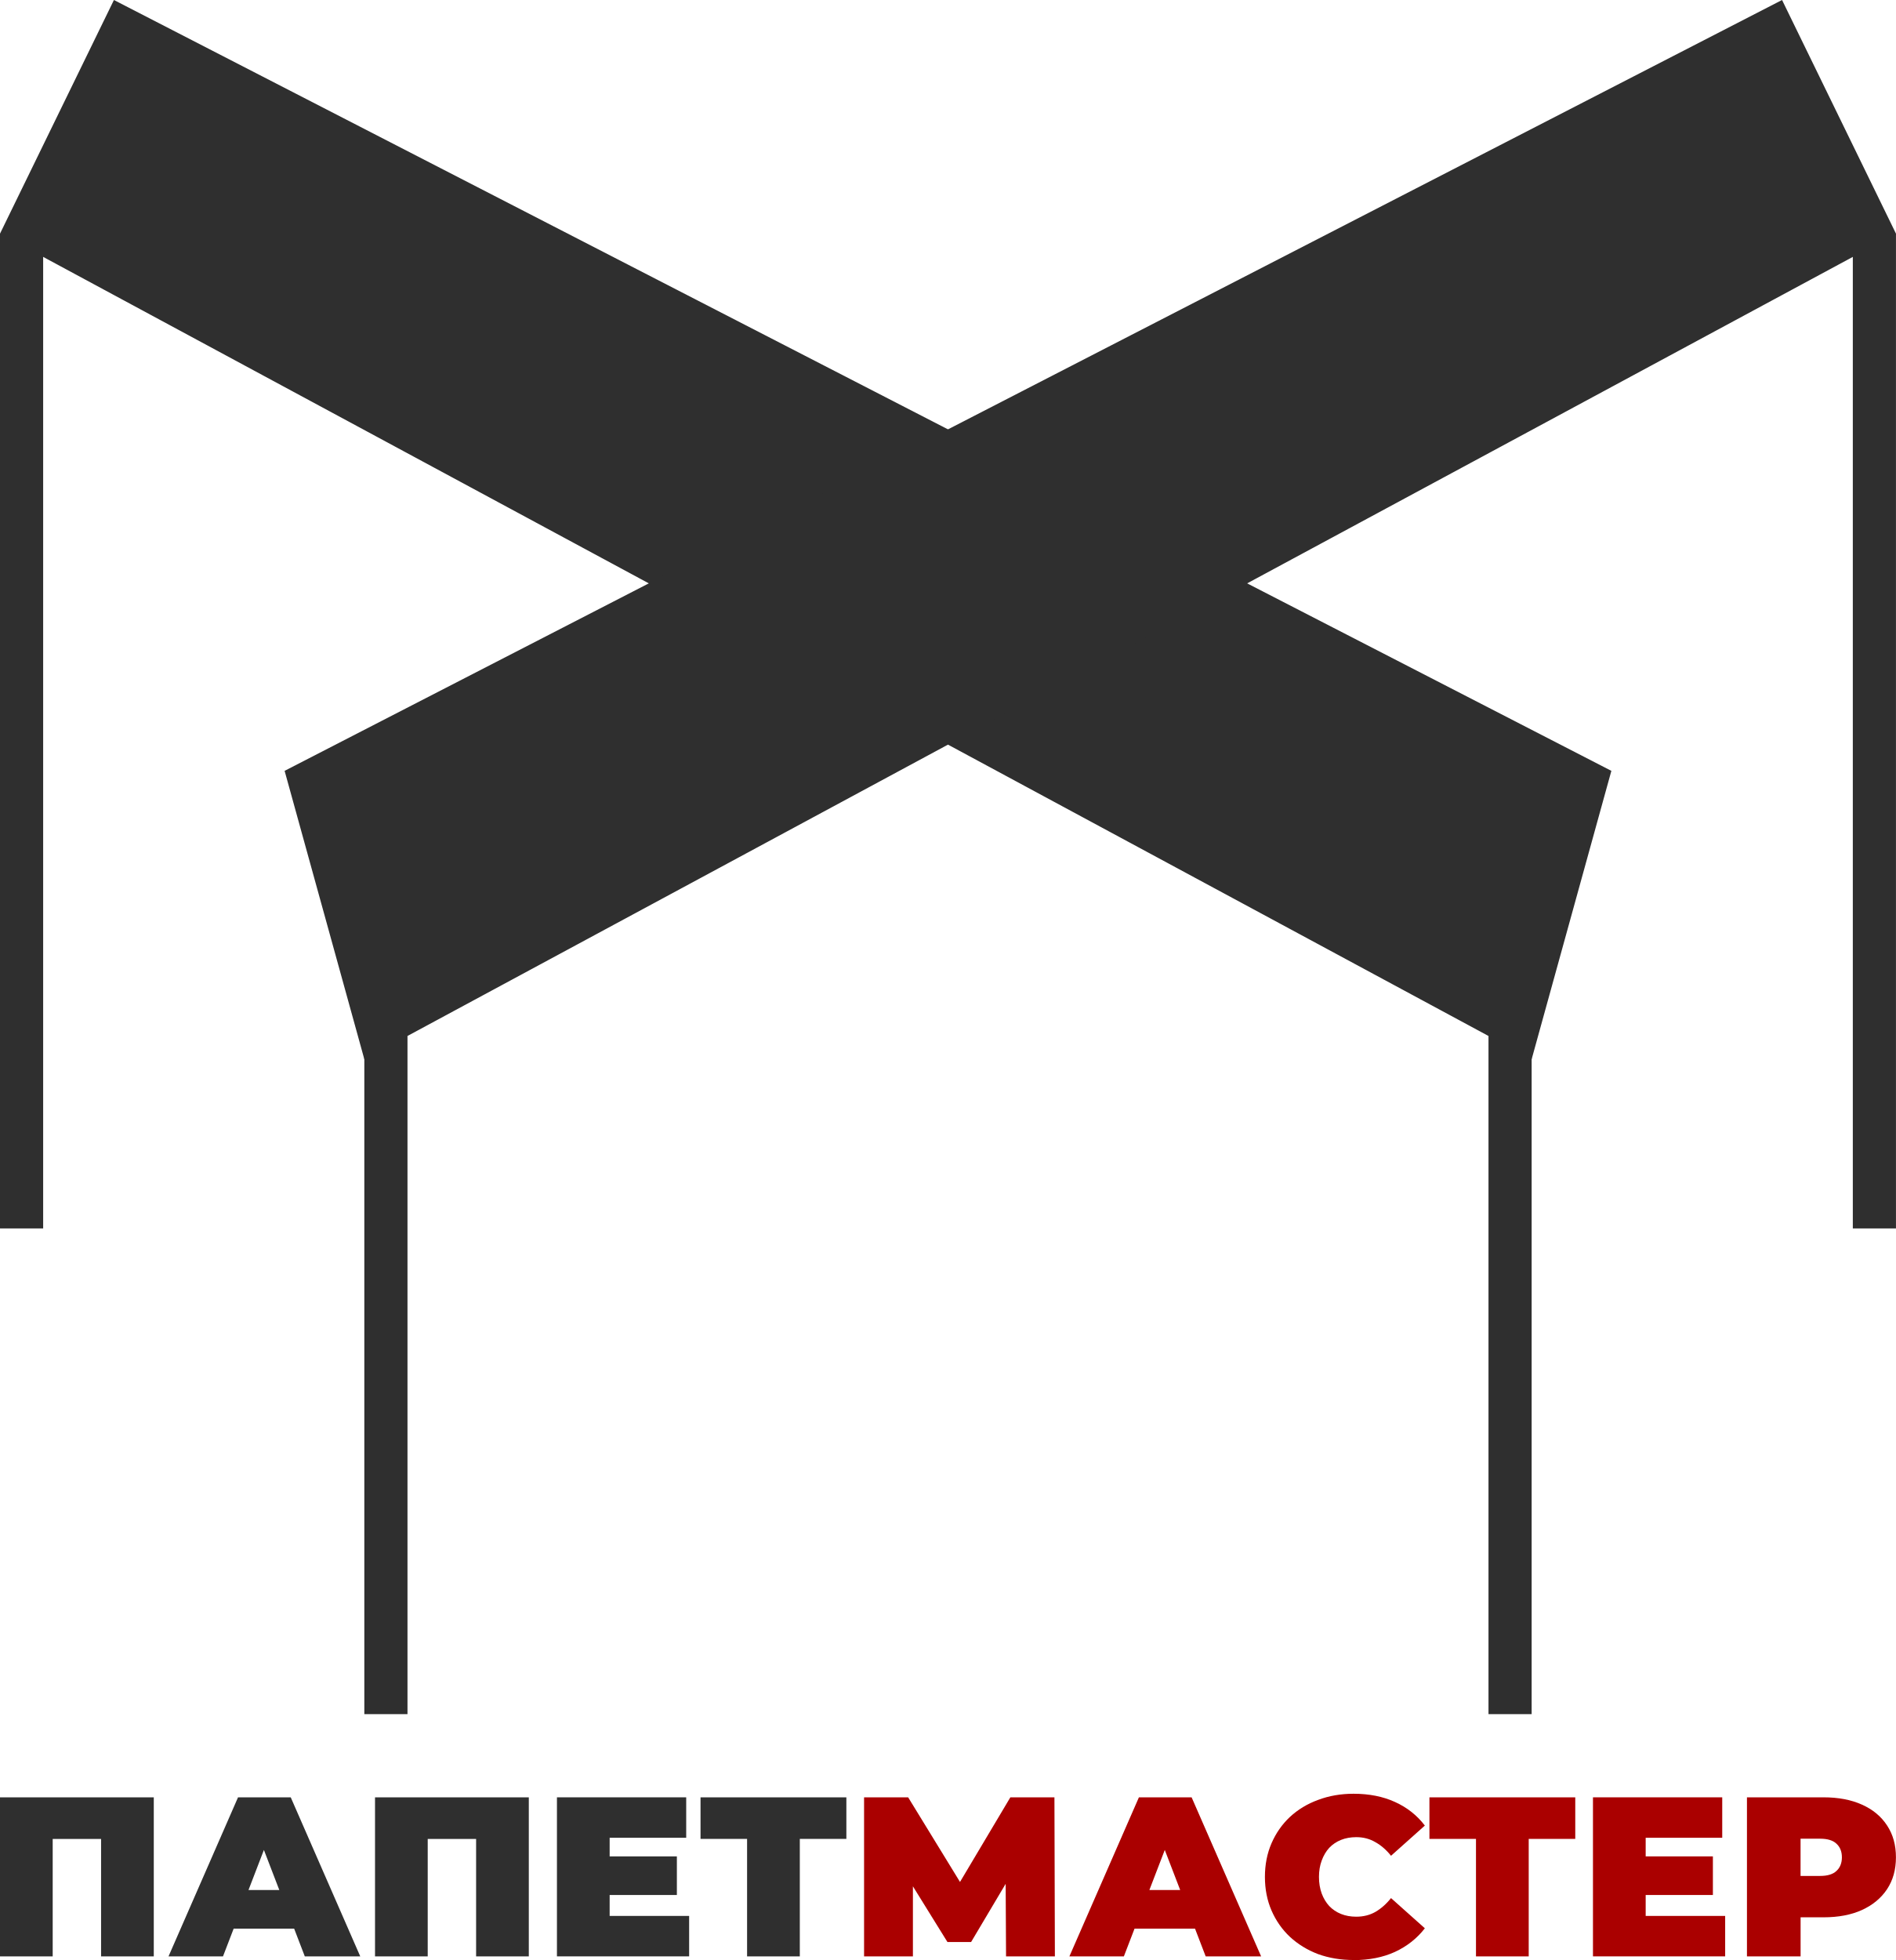
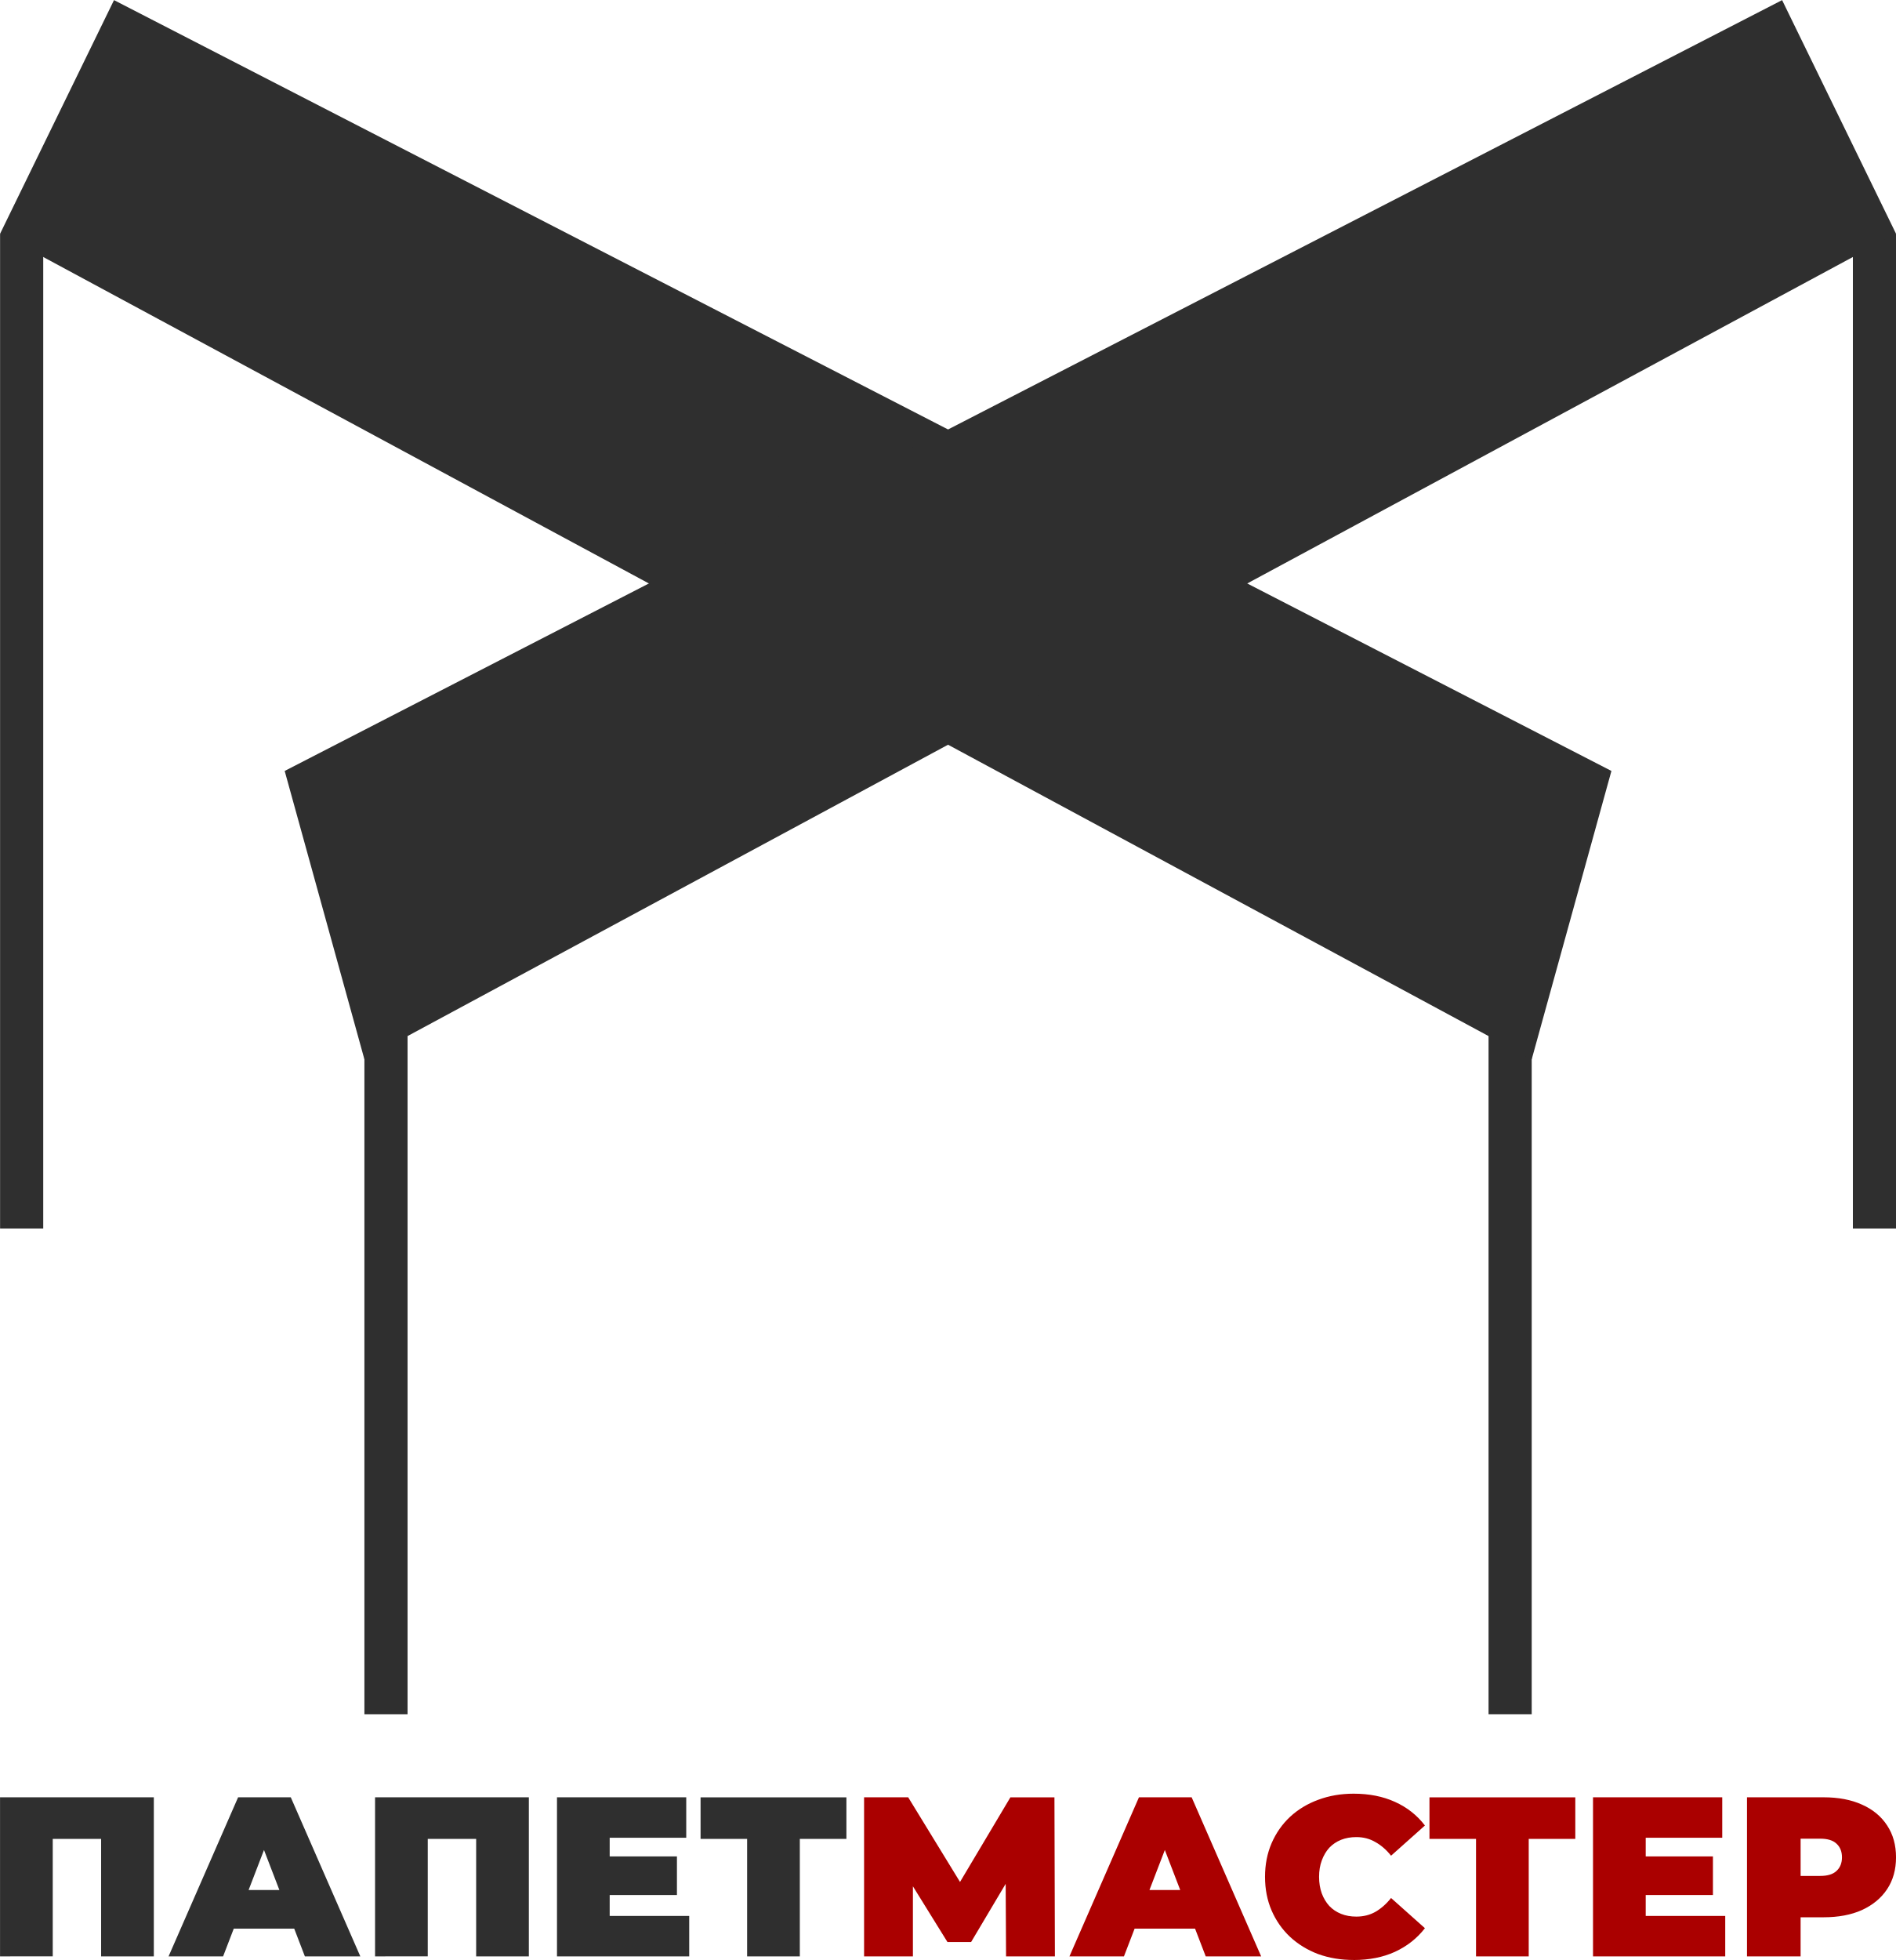
- <svg xmlns="http://www.w3.org/2000/svg" width="133.802mm" height="138.284mm" viewBox="0 0 133.802 138.284" version="1.1" id="svg1">
-   <defs id="defs1" />
-   <g id="layer1" transform="translate(0.7936324,-370.6813)">
-     <g transform="matrix(0.5057068,0,0,0.5057068,416.8734,951.6612)" style="fill:#2f2f2f;fill-opacity:1" id="g250">
-       <path style="opacity:1;fill:#2f2f2f;fill-opacity:1;fill-rule:nonzero;stroke:none;stroke-width:0;stroke-miterlimit:4;stroke-dasharray:none;stroke-opacity:1" d="m -819.885,-977.465 v -138.787 h -6.022 v 138.787 z" id="path245" />
-       <path style="opacity:1;fill:#2f2f2f;fill-opacity:1;fill-rule:nonzero;stroke:none;stroke-width:0;stroke-miterlimit:4;stroke-dasharray:none;stroke-opacity:1" d="m -612.166,-909.701 v -96.015 h -6.022 v 96.015 z" id="path246" />
-       <path style="opacity:1;fill:#2f2f2f;fill-opacity:1;fill-rule:nonzero;stroke:none;stroke-width:0;stroke-miterlimit:4;stroke-dasharray:none;stroke-opacity:1" d="m -810.009,-1148.847 -15.898,32.596 213.741,115.182 11.125,-40.234 z" id="path247" />
-       <path id="path248" d="m -561.324,-977.465 v -138.787 h -6.022 v 138.787 z" style="opacity:1;fill:#2f2f2f;fill-opacity:1;fill-rule:nonzero;stroke:none;stroke-width:0;stroke-miterlimit:4;stroke-dasharray:none;stroke-opacity:1" />
-       <path id="path249" d="m -769.043,-909.701 v -96.015 h -6.022 v 96.015 z" style="opacity:1;fill:#2f2f2f;fill-opacity:1;fill-rule:nonzero;stroke:none;stroke-width:0;stroke-miterlimit:4;stroke-dasharray:none;stroke-opacity:1" />
-       <path id="path250" d="m -786.19,-1041.304 11.125,40.234 213.741,-115.182 -15.898,-32.596 z" style="opacity:1;fill:#2f2f2f;fill-opacity:1;fill-rule:nonzero;stroke:none;stroke-width:0;stroke-miterlimit:4;stroke-dasharray:none;stroke-opacity:1" />
-     </g>
-     <g id="g394" transform="matrix(2.271962,0,0,2.271962,1857.055,1424.928)">
-       <g id="g368">
-         <g id="g367">
-           <path style="font-weight:900;font-size:7.056px;line-height:0.8;font-family:Montserrat;-inkscape-font-specification:'Montserrat Heavy';fill:#aa0000;stroke-width:0.613" d="m -763.465,-403.272 v -4.939 h 2.378 q 0.691,0 1.192,0.226 0.508,0.226 0.783,0.649 0.275,0.416 0.275,0.988 0,0.572 -0.275,0.988 -0.275,0.416 -0.783,0.649 -0.501,0.226 -1.192,0.226 h -1.453 l 0.741,-0.713 v 1.926 z m 1.665,-1.743 -0.741,-0.755 h 1.348 q 0.346,0 0.508,-0.155 0.169,-0.155 0.169,-0.423 0,-0.268 -0.169,-0.423 -0.162,-0.155 -0.508,-0.155 h -1.348 l 0.741,-0.755 z" id="path366" />
-           <path style="font-weight:900;font-size:7.056px;line-height:0.8;font-family:Montserrat;-inkscape-font-specification:'Montserrat Heavy';fill:#aa0000;stroke-width:0.613" d="m -766.724,-406.377 h 2.201 v 1.199 h -2.201 z m 0.113,1.849 h 2.469 v 1.256 h -4.106 v -4.939 h 4.015 v 1.256 h -2.378 z" id="path365" />
-           <path style="font-weight:900;font-size:7.056px;line-height:0.8;font-family:Montserrat;-inkscape-font-specification:'Montserrat Heavy';fill:#aa0000;stroke-width:0.613" d="m -771.882,-403.272 v -4.008 l 0.36,0.36 h -1.806 v -1.291 h 4.53 v 1.291 h -1.806 l 0.36,-0.36 v 4.008 z" id="path364" />
-           <path style="font-weight:900;font-size:7.056px;line-height:0.8;font-family:Montserrat;-inkscape-font-specification:'Montserrat Heavy';fill:#aa0000;stroke-width:0.613" d="m -775.685,-403.159 q -0.593,0 -1.101,-0.183 -0.501,-0.191 -0.875,-0.536 -0.367,-0.346 -0.572,-0.818 -0.205,-0.473 -0.205,-1.044 0,-0.572 0.205,-1.044 0.205,-0.473 0.572,-0.818 0.374,-0.346 0.875,-0.529 0.508,-0.191 1.101,-0.191 0.727,0 1.284,0.254 0.564,0.254 0.931,0.734 l -1.051,0.938 q -0.219,-0.275 -0.487,-0.423 -0.261,-0.155 -0.593,-0.155 -0.261,0 -0.473,0.085 -0.212,0.085 -0.367,0.247 -0.148,0.162 -0.233,0.395 -0.085,0.226 -0.085,0.508 0,0.282 0.085,0.515 0.085,0.226 0.233,0.388 0.155,0.162 0.367,0.247 0.212,0.085 0.473,0.085 0.332,0 0.593,-0.148 0.268,-0.155 0.487,-0.43 l 1.051,0.938 q -0.367,0.473 -0.931,0.734 -0.557,0.254 -1.284,0.254 z" id="path363" />
-           <path style="font-weight:900;font-size:7.056px;line-height:0.8;font-family:Montserrat;-inkscape-font-specification:'Montserrat Heavy';fill:#aa0000;stroke-width:0.613" d="m -784.511,-403.272 2.159,-4.939 h 1.637 l 2.159,4.939 h -1.722 l -1.595,-4.149 h 0.649 l -1.595,4.149 z m 1.284,-0.861 0.423,-1.199 h 2.272 l 0.423,1.199 z" id="path362" />
-           <path style="font-weight:900;font-size:7.056px;line-height:0.8;font-family:Montserrat;-inkscape-font-specification:'Montserrat Heavy';fill:#aa0000;stroke-width:0.613" d="m -790.889,-403.272 v -4.939 h 1.369 l 1.976,3.224 h -0.72 l 1.919,-3.224 h 1.369 l 0.014,4.939 h -1.517 l -0.014,-2.653 h 0.24 l -1.312,2.208 h -0.734 l -1.369,-2.208 h 0.296 v 2.653 z" id="path361" />
-         </g>
-       </g>
-       <g id="g366" style="fill:#2f2f2f;fill-opacity:1">
-         <path style="font-weight:900;font-size:7.056px;line-height:0.8;font-family:Montserrat;-inkscape-font-specification:'Montserrat Heavy';fill:#2f2f2f;fill-opacity:1;stroke-width:0.613" d="m -794.523,-403.272 v -4.008 l 0.36,0.36 h -1.806 v -1.291 h 4.53 v 1.291 h -1.806 l 0.36,-0.36 v 4.008 z" id="path360" />
-         <path style="font-weight:900;font-size:7.056px;line-height:0.8;font-family:Montserrat;-inkscape-font-specification:'Montserrat Heavy';fill:#2f2f2f;fill-opacity:1;stroke-width:0.613" d="m -798.905,-406.377 h 2.201 v 1.199 h -2.201 z m 0.113,1.849 h 2.469 v 1.256 h -4.106 v -4.939 h 4.015 v 1.256 h -2.378 z" id="path359" />
-         <path style="font-weight:900;font-size:7.056px;line-height:0.8;font-family:Montserrat;-inkscape-font-specification:'Montserrat Heavy';fill:#2f2f2f;fill-opacity:1;stroke-width:0.613" d="m -806.08,-403.272 v -4.939 h 4.777 v 4.939 h -1.637 v -4 l 0.36,0.353 h -2.223 l 0.36,-0.353 v 4 z" id="path358" />
-         <path style="font-weight:900;font-size:7.056px;line-height:0.8;font-family:Montserrat;-inkscape-font-specification:'Montserrat Heavy';fill:#2f2f2f;fill-opacity:1;stroke-width:0.613" d="m -812.494,-403.272 2.159,-4.939 h 1.637 l 2.159,4.939 h -1.722 l -1.595,-4.149 h 0.649 l -1.595,4.149 z m 1.284,-0.861 0.423,-1.199 h 2.272 l 0.423,1.199 z" id="path357" />
-         <path style="font-weight:900;font-size:7.056px;line-height:0.8;font-family:Montserrat;-inkscape-font-specification:'Montserrat Heavy';fill:#2f2f2f;fill-opacity:1;stroke-width:0.613" d="m -817.729,-403.272 v -4.939 h 4.777 v 4.939 h -1.637 v -4 l 0.36,0.353 h -2.223 l 0.36,-0.353 v 4 z" id="text357" />
-       </g>
-     </g>
+ <svg xmlns="http://www.w3.org/2000/svg" width="505.708" height="522.647" viewBox="0 0 133.802 138.284">
+   <g style="fill:#2f2f2f;fill-opacity:1">
+     <path d="M-819.885-977.465v-138.787h-6.022v138.787zm207.719 67.764v-96.016h-6.022v96.016z" style="opacity:1;fill:#2f2f2f;fill-opacity:1;fill-rule:nonzero;stroke:none;stroke-width:0;stroke-miterlimit:4;stroke-dasharray:none;stroke-opacity:1" transform="translate(417.667 580.98)scale(.5057)" />
+     <path d="m-810.009-1148.847-15.898 32.595 213.741 115.182 11.125-40.234zm248.685 171.382v-138.787h-6.022v138.787zm-207.719 67.764v-96.016h-6.022v96.016z" style="opacity:1;fill:#2f2f2f;fill-opacity:1;fill-rule:nonzero;stroke:none;stroke-width:0;stroke-miterlimit:4;stroke-dasharray:none;stroke-opacity:1" transform="translate(417.667 580.98)scale(.5057)" />
+     <path d="m-786.19-1041.304 11.125 40.234 213.741-115.182-15.898-32.595z" style="opacity:1;fill:#2f2f2f;fill-opacity:1;fill-rule:nonzero;stroke:none;stroke-width:0;stroke-miterlimit:4;stroke-dasharray:none;stroke-opacity:1" transform="translate(417.667 580.98)scale(.5057)" />
+   </g>
+   <path d="M-763.465-403.272v-4.94h2.378q.692 0 1.193.227.508.225.783.649.275.416.275.988 0 .571-.275.987t-.783.65q-.501.225-1.193.225h-1.453l.74-.712v1.926zm1.666-1.743-.741-.755h1.347q.346 0 .508-.155.17-.155.17-.423 0-.269-.17-.424-.162-.155-.508-.155h-1.347l.74-.755zm-4.925-1.362h2.201v1.2h-2.201zm.113 1.849h2.47v1.256h-4.107v-4.94h4.014v1.257h-2.377zm-5.271 1.256v-4.008l.36.36h-1.806v-1.291h4.53v1.291h-1.807l.36-.36v4.008zm-3.803.112q-.592 0-1.1-.183-.501-.19-.875-.536-.367-.346-.572-.818-.204-.473-.204-1.045 0-.571.204-1.044.205-.473.572-.818.374-.346.875-.53.508-.19 1.1-.19.727 0 1.284.254.565.254.932.734l-1.052.938q-.218-.275-.486-.423-.262-.155-.593-.155-.261 0-.473.084-.212.085-.367.247-.148.163-.233.395-.084.226-.084.508t.084.515q.085.226.233.389.155.162.367.246.212.085.473.085.331 0 .593-.148.268-.155.486-.43l1.052.938q-.367.473-.932.734-.557.254-1.284.254m-8.826-.113 2.159-4.94h1.637l2.159 4.94h-1.722l-1.595-4.149h.65l-1.595 4.149zm1.284-.861.423-1.2h2.272l.423 1.2zm-7.663.861v-4.94h1.37l1.975 3.225h-.72l1.92-3.224h1.368l.014 4.939h-1.517l-.014-2.653h.24l-1.312 2.208h-.734l-1.369-2.208h.296v2.653z" style="font-weight:900;font-size:7.056px;line-height:.8;font-family:Montserrat;-inkscape-font-specification:&quot;Montserrat Heavy&quot;;fill:#a00;stroke-width:.613" transform="translate(1857.85 1054.246)scale(2.27196)" />
+   <g style="fill:#2f2f2f;fill-opacity:1">
+     <path d="M-794.523-403.272v-4.008l.36.36h-1.806v-1.291h4.53v1.291h-1.807l.36-.36v4.008zm-4.382-3.105h2.202v1.2h-2.202zm.113 1.849h2.47v1.256h-4.107v-4.94h4.015v1.257h-2.378zm-7.288 1.256v-4.94h4.777v4.94h-1.637v-4l.36.352h-2.223l.36-.353v4zm-6.414 0 2.16-4.94h1.636l2.16 4.94h-1.722l-1.595-4.149h.65l-1.595 4.149zm1.285-.861.423-1.2h2.272l.423 1.2zm-6.52.861v-4.94h4.777v4.94h-1.637v-4l.36.352h-2.223l.36-.353v4z" style="font-weight:900;font-size:7.056px;line-height:.8;font-family:Montserrat;-inkscape-font-specification:&quot;Montserrat Heavy&quot;;fill:#2f2f2f;fill-opacity:1;stroke-width:.613" transform="translate(1857.85 1054.246)scale(2.27196)" />
  </g>
</svg>
